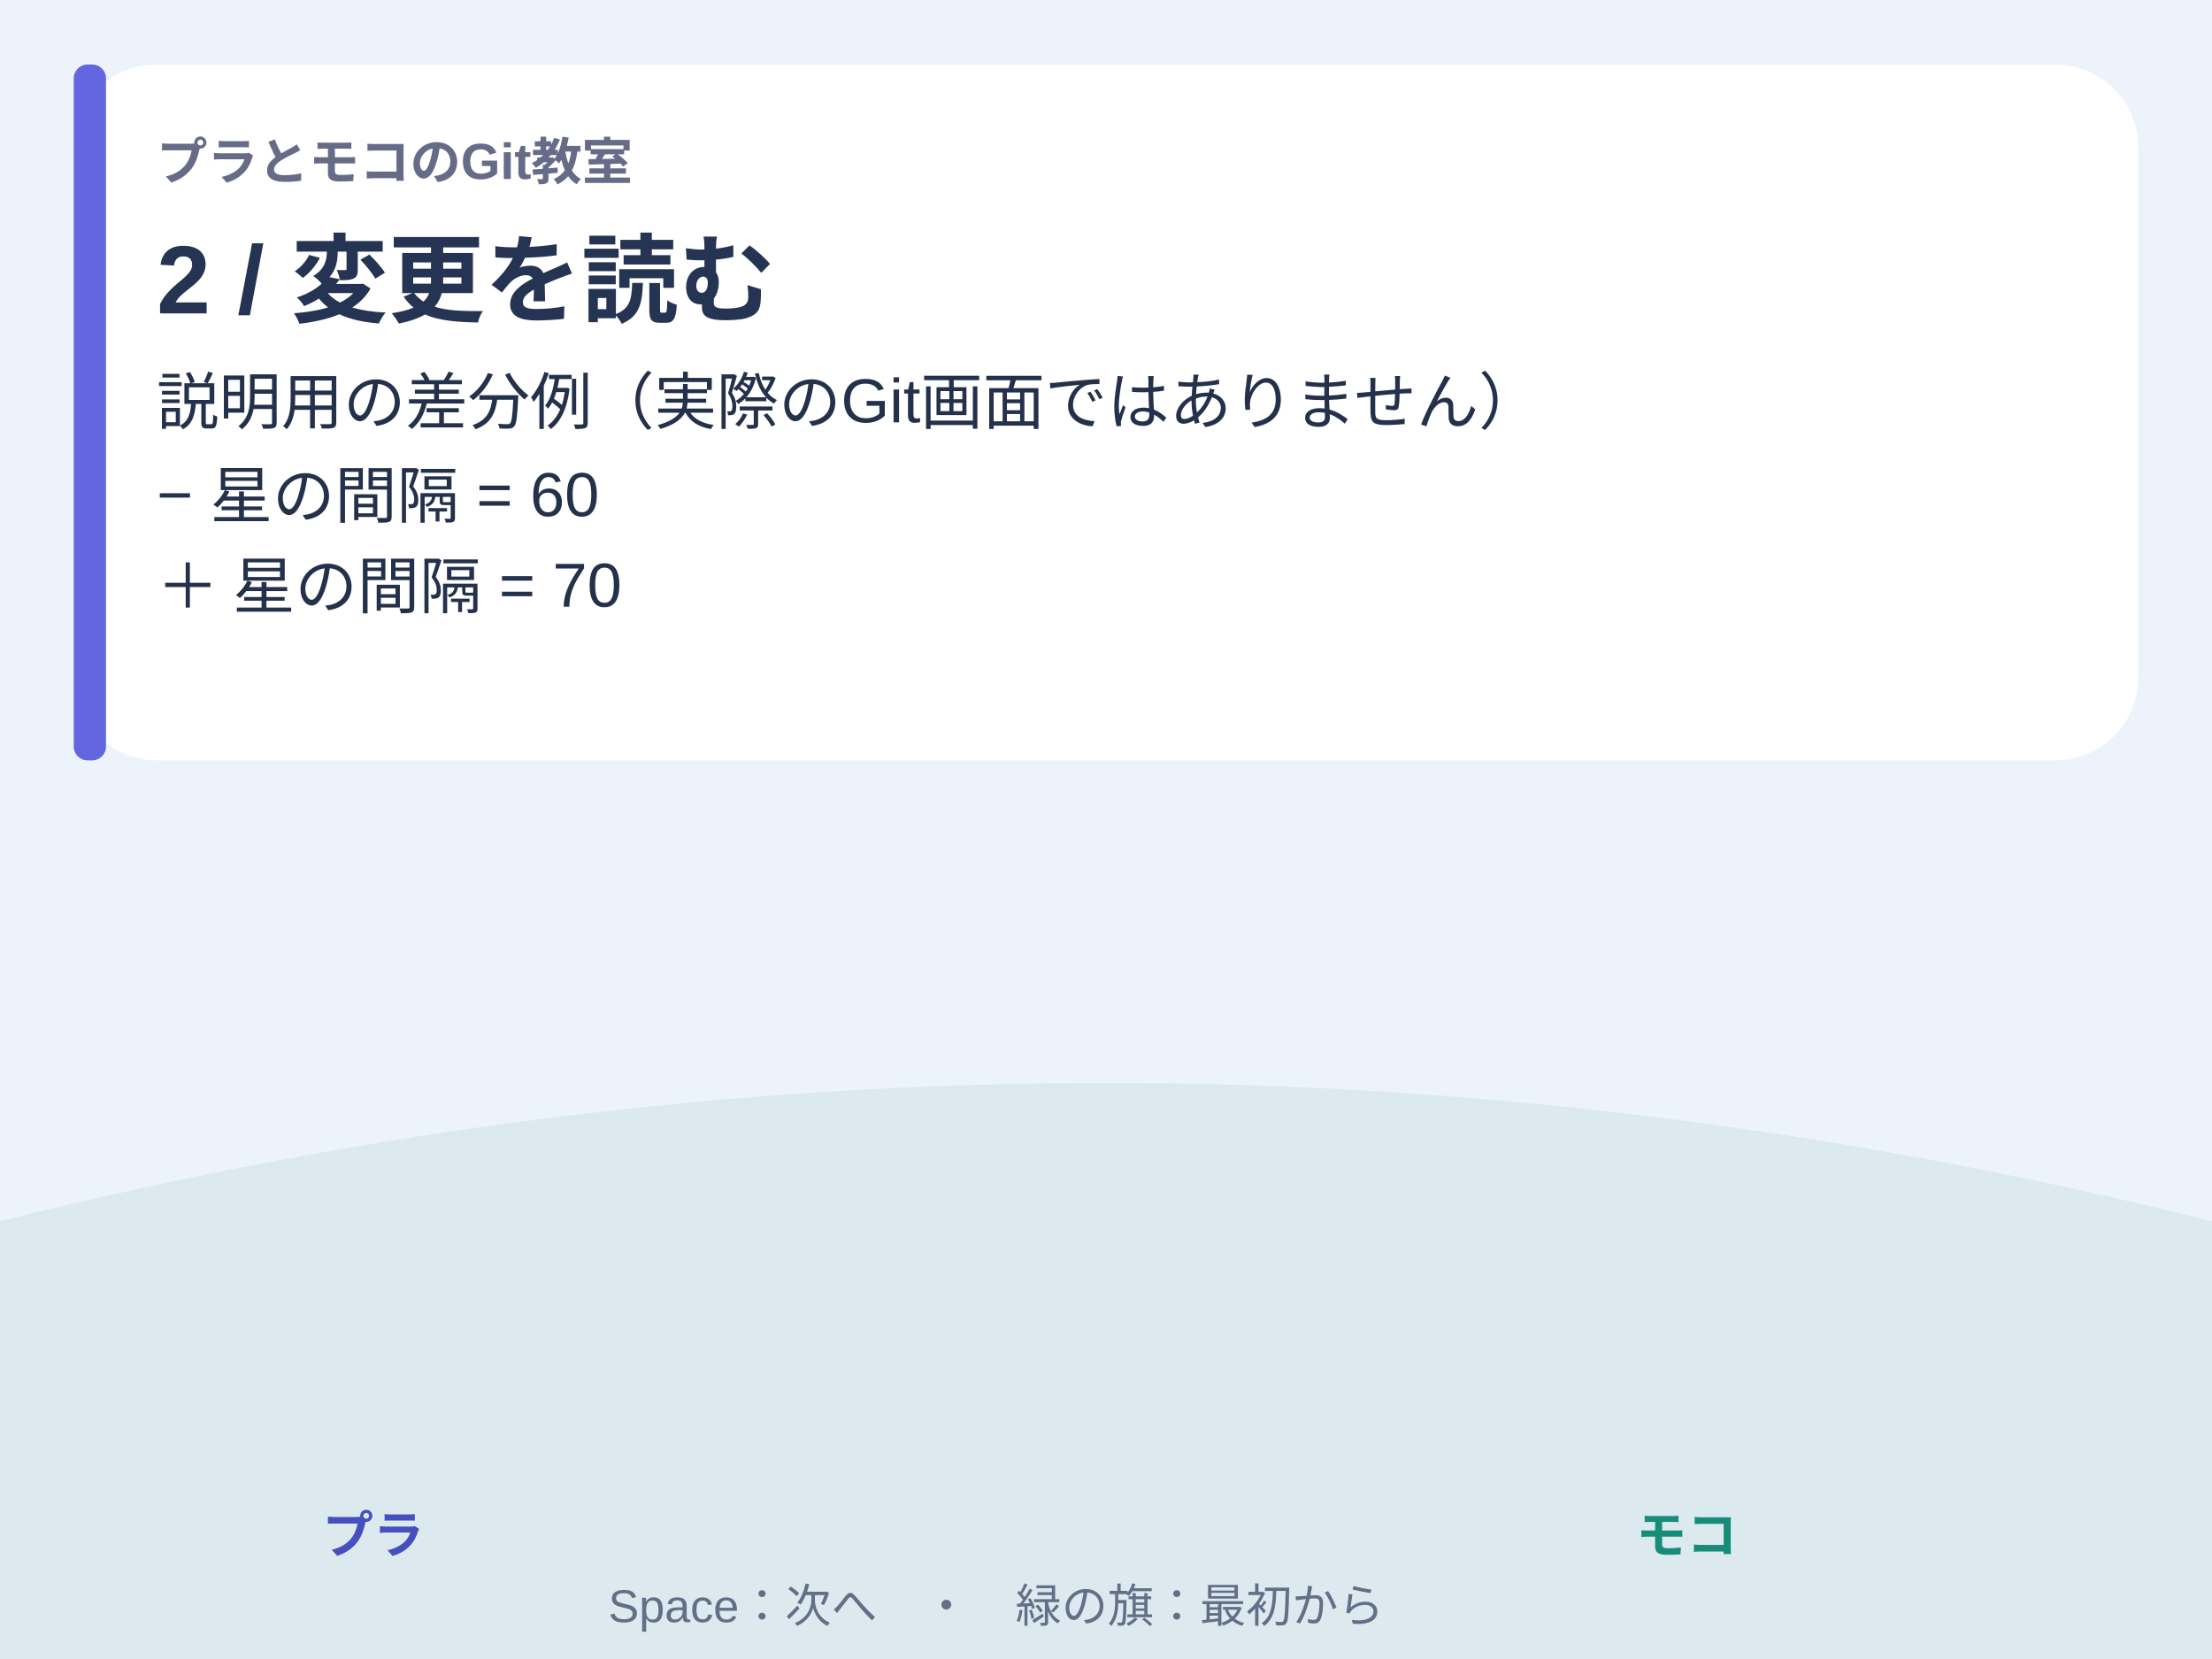
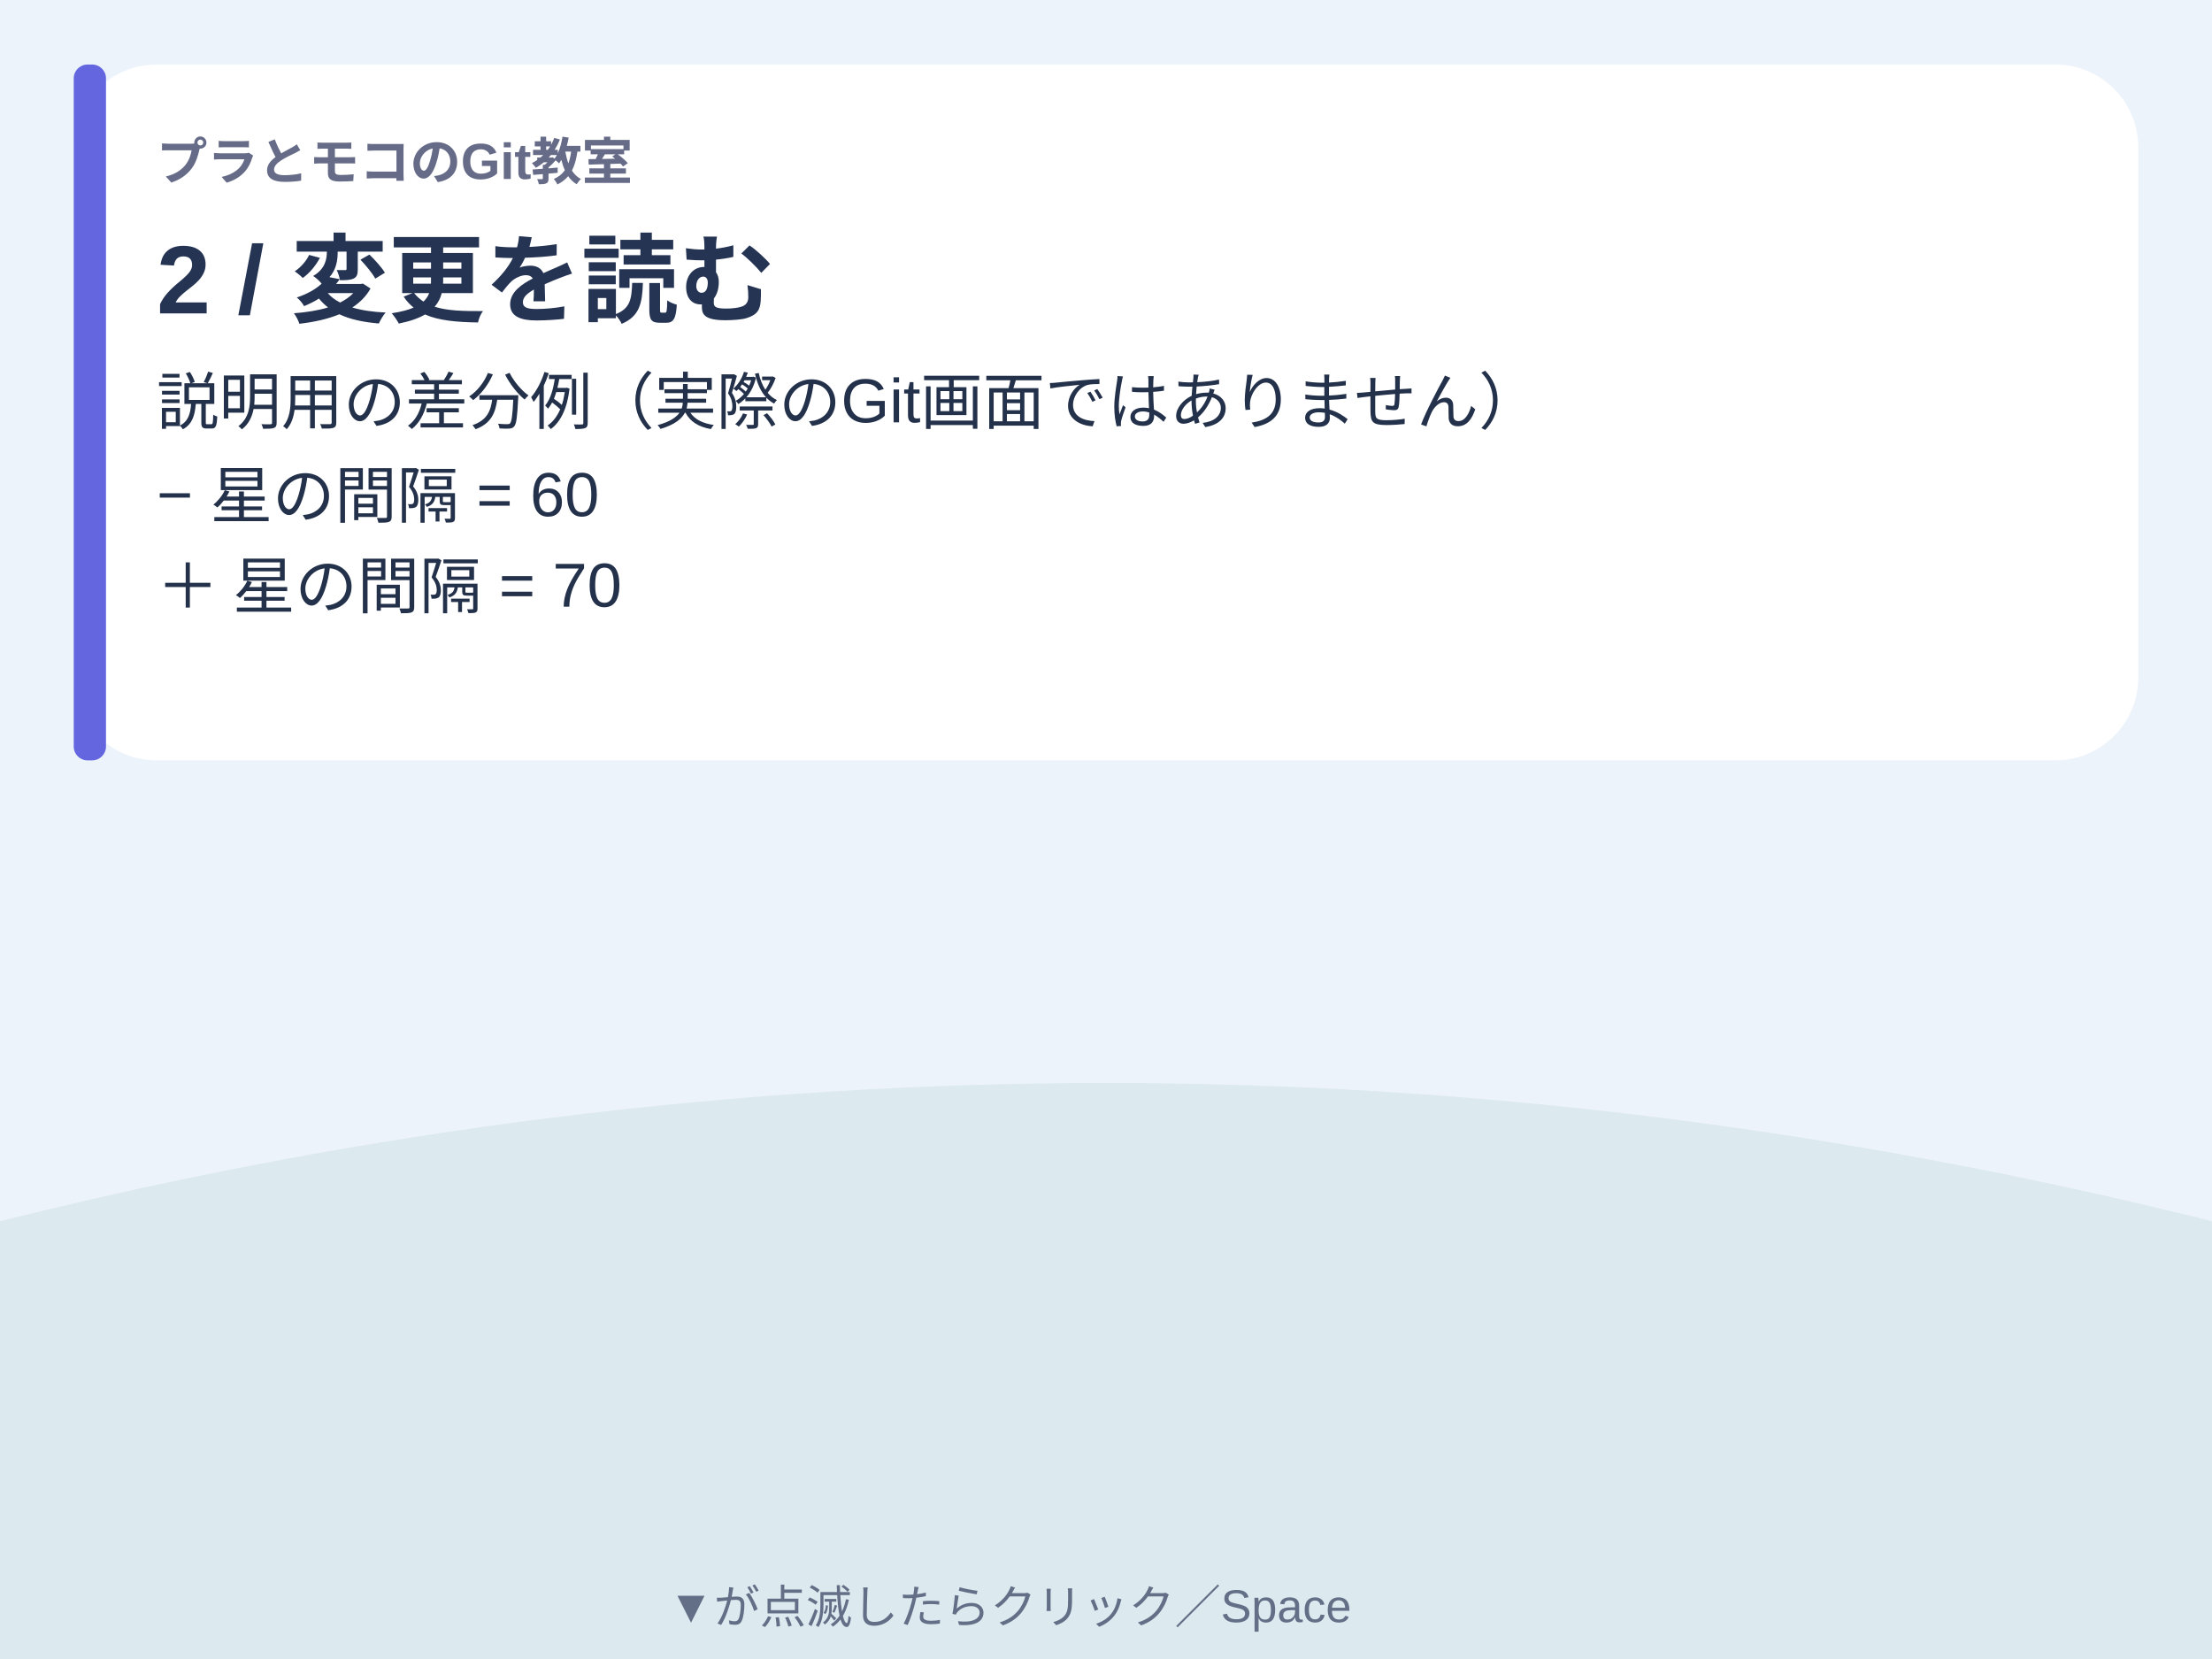
<svg xmlns="http://www.w3.org/2000/svg" width="480" height="360" viewBox="0 0 480 360">
  <g font-family="Noto Sans JP,Hiragino Kaku Gothic ProN,Arial,sans-serif">
    <rect width="480" height="360" fill="#edf3fb" />
    <path d="M0 265 Q240 205 480 265 V360 H0" fill="#dce9ef" />
    <rect x="16" y="14" width="448" height="151" rx="18" fill="white" />
    <rect x="16" y="14" width="7" height="151" rx="3" fill="#6366df" />
    <text x="34" y="39" font-size="11" font-weight="600" fill="#666b88">プラとモコのGit教室</text>
    <text x="34" y="68" font-size="21" font-weight="700" fill="#263454">2 / 変更を読む</text>
    <text x="34" y="92" font-size="13.5" font-weight="500" fill="#24314b">説明用の差分例（実際のGit画面ではありません）</text>
    <text x="34" y="112" font-size="13.5" font-weight="500" fill="#24314b">− 星の間隔 = 60</text>
    <text x="34" y="132" font-size="13.5" font-weight="500" fill="#24314b">＋ 星の間隔 = 70</text>
-     <text x="70" y="337" font-size="11" font-weight="700" fill="#454fbe">プラ</text>
-     <text x="355" y="337" font-size="11" font-weight="700" fill="#178c77">モコ</text>
-     <text x="132" y="352" font-size="10" font-weight="500" fill="#626f86">Space：次へ　・　緑の旗：最初から</text>
+     <text x="145" y="352" font-size="10" font-weight="500" fill="#626f86">▼が点滅したらクリック／Space</text>
  </g>
</svg>
